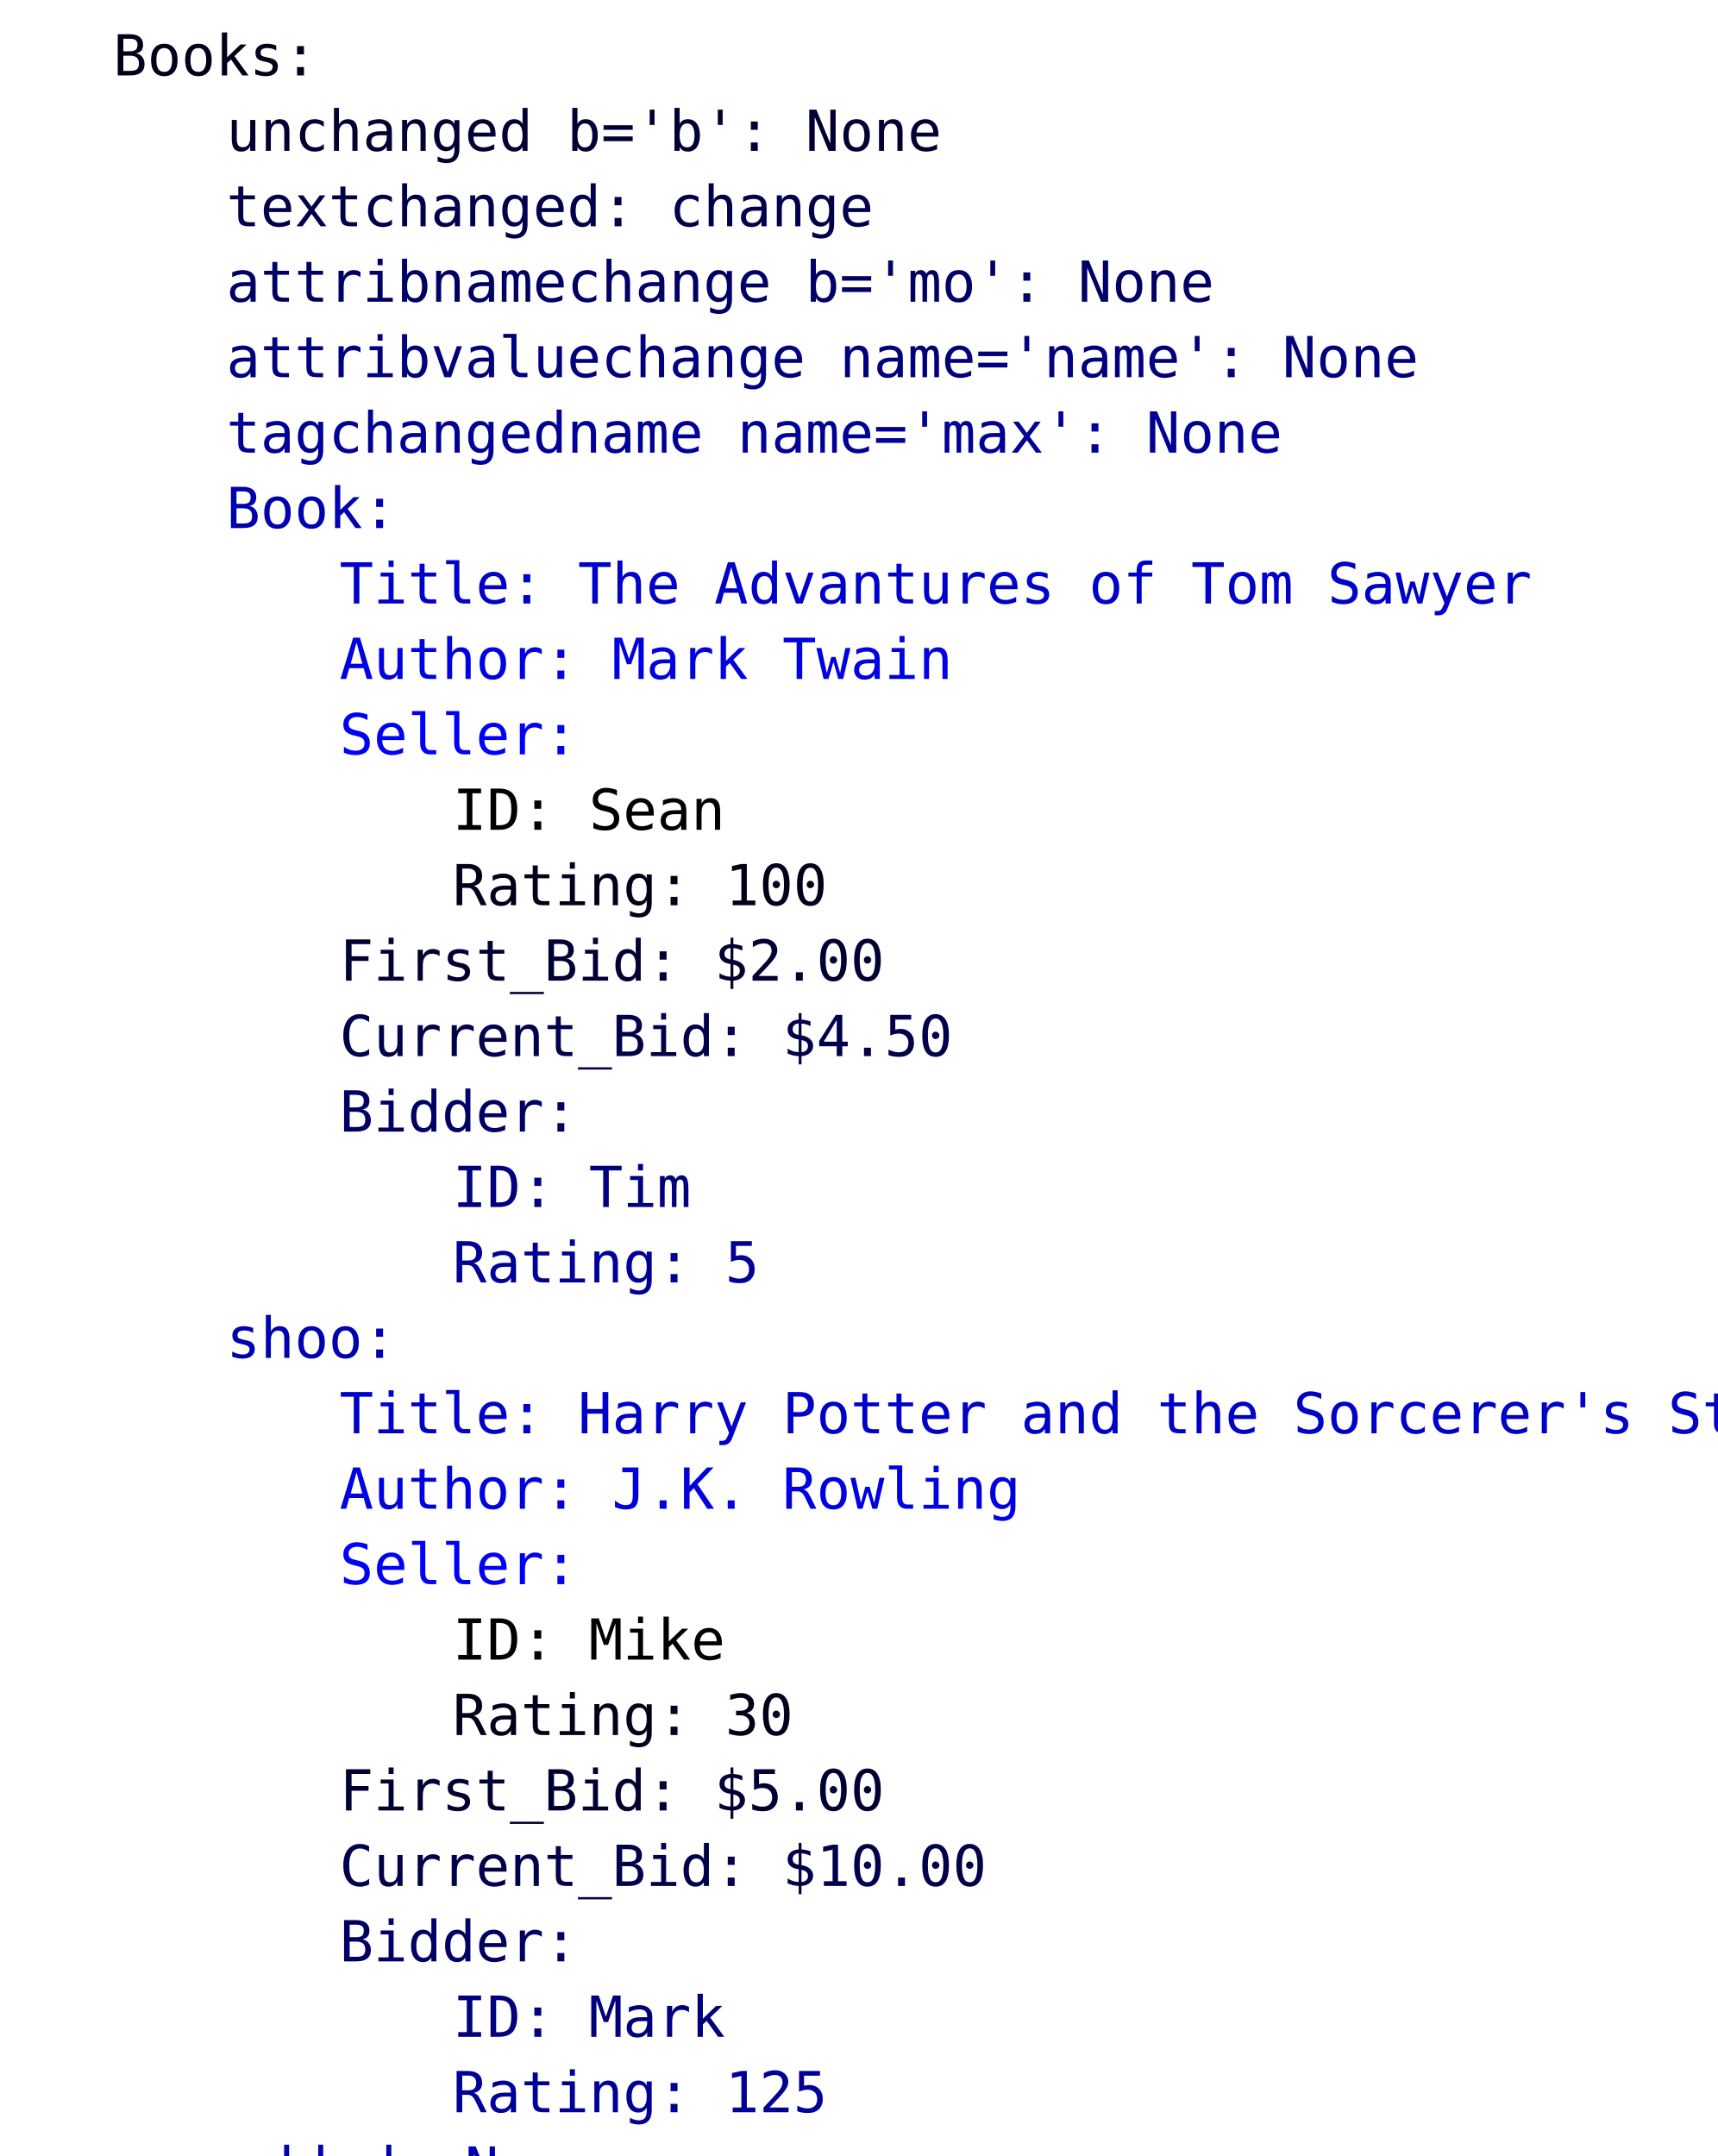
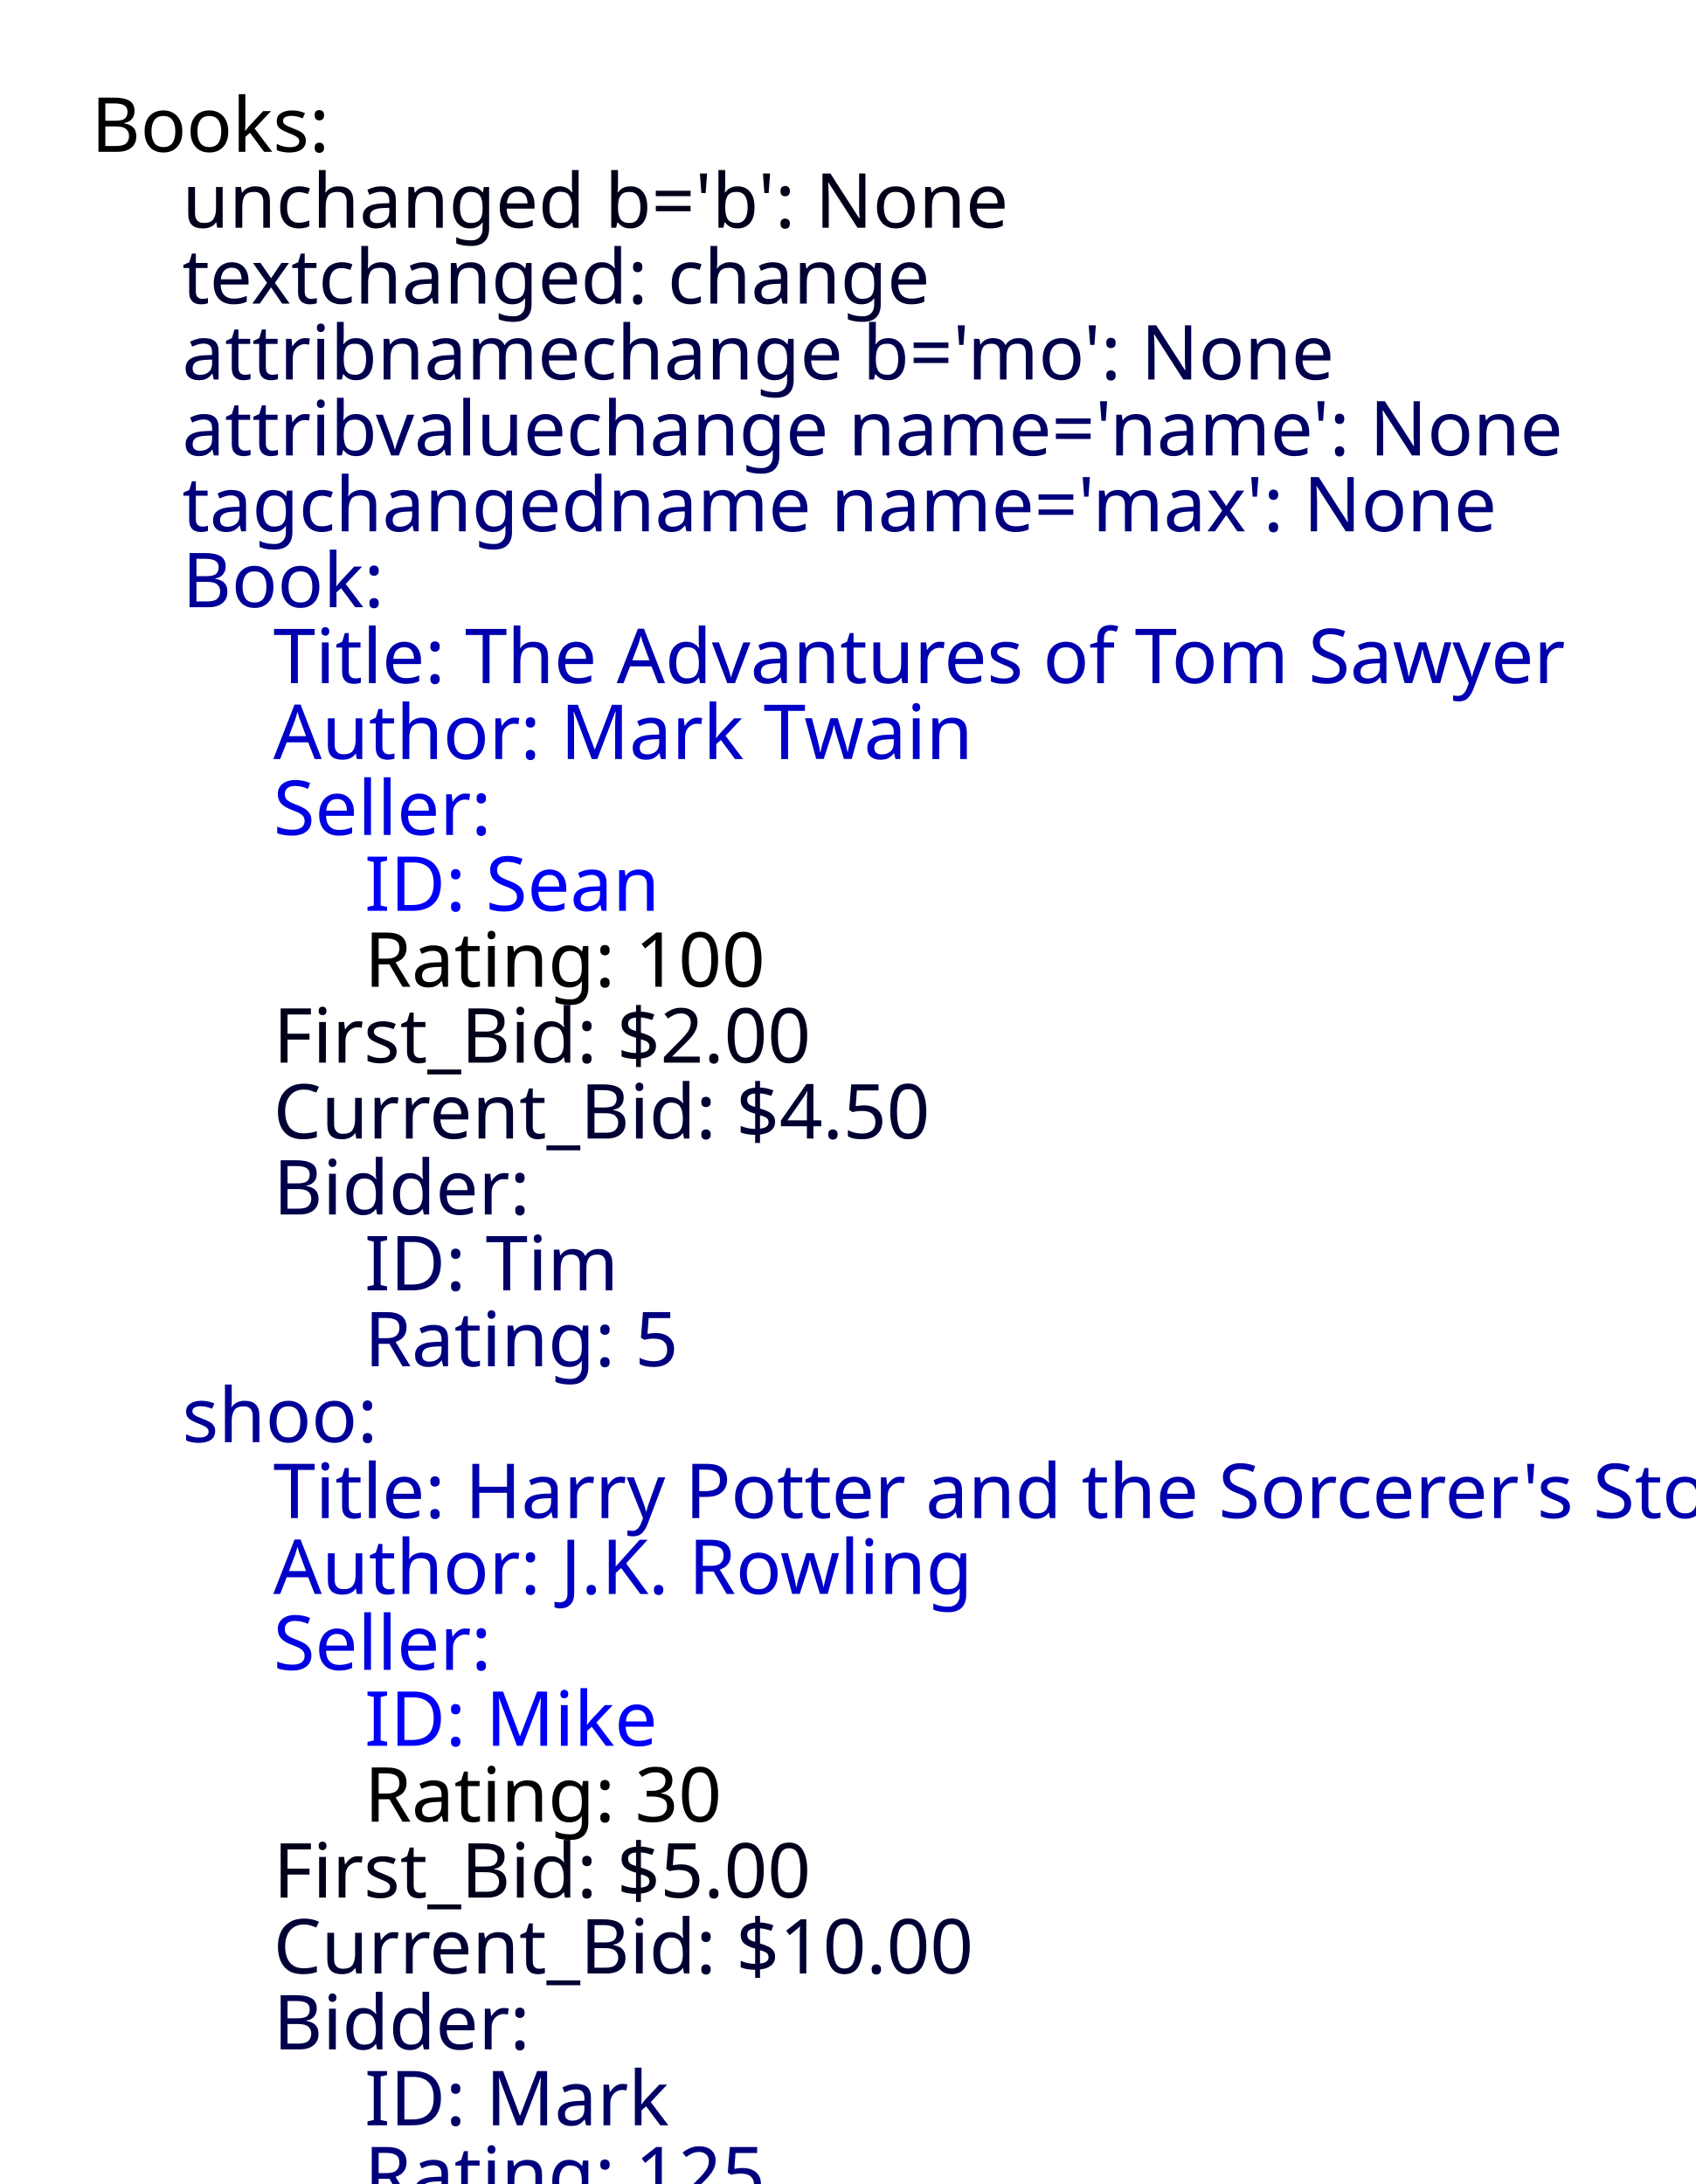
<svg xmlns="http://www.w3.org/2000/svg" baseProfile="full" height="100%" version="1.1" width="100%">
  <defs />
-   <text fill="rgb(0,0,25)" font-family="Consolas" font-size="6" x="12.0" y="8.0">Books: 
- 	</text>
-   <text fill="rgb(0,0,50)" font-family="Consolas" font-size="6" x="24.0" y="16.0">unchanged b='b': None</text>
-   <text fill="rgb(0,0,75)" font-family="Consolas" font-size="6" x="24.0" y="24.0">textchanged: change</text>
-   <text fill="rgb(0,0,100)" font-family="Consolas" font-size="6" x="24.0" y="32.0">attribnamechange b='mo': None</text>
-   <text fill="rgb(0,0,125)" font-family="Consolas" font-size="6" x="24.0" y="40.0">attribvaluechange name='name': None</text>
-   <text fill="rgb(0,0,150)" font-family="Consolas" font-size="6" x="24.0" y="48.0">tagchangedname name='max': None</text>
-   <text fill="rgb(0,0,175)" font-family="Consolas" font-size="6" x="24.0" y="56.0">Book: 
- 	</text>
-   <text fill="rgb(0,0,200)" font-family="Consolas" font-size="6" x="36.0" y="64.0">Title: The Advantures of Tom Sawyer</text>
-   <text fill="rgb(0,0,225)" font-family="Consolas" font-size="6" x="36.0" y="72.0">Author: Mark Twain</text>
-   <text fill="rgb(0,0,250)" font-family="Consolas" font-size="6" x="36.0" y="80.0">Seller: 
- 	    </text>
-   <text fill="rgb(0,0,0)" font-family="Consolas" font-size="6" x="48.0" y="88.0">ID: Sean</text>
-   <text fill="rgb(0,0,25)" font-family="Consolas" font-size="6" x="48.0" y="96.0">Rating: 100</text>
-   <text fill="rgb(0,0,50)" font-family="Consolas" font-size="6" x="36.0" y="104.0">First_Bid: $2.00</text>
-   <text fill="rgb(0,0,75)" font-family="Consolas" font-size="6" x="36.0" y="112.0">Current_Bid: $4.50</text>
-   <text fill="rgb(0,0,100)" font-family="Consolas" font-size="6" x="36.0" y="120.0">Bidder: 
- 	    </text>
-   <text fill="rgb(0,0,125)" font-family="Consolas" font-size="6" x="48.0" y="128.0">ID: Tim</text>
-   <text fill="rgb(0,0,150)" font-family="Consolas" font-size="6" x="48.0" y="136.0">Rating: 5</text>
-   <text fill="rgb(0,0,175)" font-family="Consolas" font-size="6" x="24.0" y="144.0">shoo: 
- 	</text>
-   <text fill="rgb(0,0,200)" font-family="Consolas" font-size="6" x="36.0" y="152.0">Title: Harry Potter and the Sorcerer's Stone</text>
-   <text fill="rgb(0,0,225)" font-family="Consolas" font-size="6" x="36.0" y="160.0">Author: J.K. Rowling</text>
-   <text fill="rgb(0,0,250)" font-family="Consolas" font-size="6" x="36.0" y="168.0">Seller: 
- 	    </text>
-   <text fill="rgb(0,0,0)" font-family="Consolas" font-size="6" x="48.0" y="176.0">ID: Mike</text>
-   <text fill="rgb(0,0,25)" font-family="Consolas" font-size="6" x="48.0" y="184.0">Rating: 30</text>
-   <text fill="rgb(0,0,50)" font-family="Consolas" font-size="6" x="36.0" y="192.0">First_Bid: $5.00</text>
-   <text fill="rgb(0,0,75)" font-family="Consolas" font-size="6" x="36.0" y="200.0">Current_Bid: $10.00</text>
-   <text fill="rgb(0,0,100)" font-family="Consolas" font-size="6" x="36.0" y="208.0">Bidder: 
- 	    </text>
-   <text fill="rgb(0,0,125)" font-family="Consolas" font-size="6" x="48.0" y="216.0">ID: Mark</text>
-   <text fill="rgb(0,0,150)" font-family="Consolas" font-size="6" x="48.0" y="224.0">Rating: 125</text>
-   <text fill="rgb(0,0,175)" font-family="Consolas" font-size="6" x="24.0" y="232.0">added: None</text>
+   <text font-family="Lucida Console" font-size="10" x="12.0" y="20.0">
+     <tspan fill="rgb(0,0,0)" x="12.0" y="20.0">Books:</tspan>
+   </text>
+   <text font-family="Lucida Console" font-size="10" x="24.0" y="30.0">
+     <tspan fill="rgb(0,0,25)" x="24.0" y="30.0">unchanged b='b': None</tspan>
+   </text>
+   <text font-family="Lucida Console" font-size="10" x="24.0" y="40.0">
+     <tspan fill="rgb(0,0,50)" x="24.0" y="40.0">textchanged: change</tspan>
+   </text>
+   <text font-family="Lucida Console" font-size="10" x="24.0" y="50.0">
+     <tspan fill="rgb(0,0,75)" x="24.0" y="50.0">attribnamechange b='mo': None</tspan>
+   </text>
+   <text font-family="Lucida Console" font-size="10" x="24.0" y="60.0">
+     <tspan fill="rgb(0,0,100)" x="24.0" y="60.0">attribvaluechange name='name': None</tspan>
+   </text>
+   <text font-family="Lucida Console" font-size="10" x="24.0" y="70.0">
+     <tspan fill="rgb(0,0,125)" x="24.0" y="70.0">tagchangedname name='max': None</tspan>
+   </text>
+   <text font-family="Lucida Console" font-size="10" x="24.0" y="80.0">
+     <tspan fill="rgb(0,0,150)" x="24.0" y="80.0">Book:</tspan>
+   </text>
+   <text font-family="Lucida Console" font-size="10" x="36.0" y="90.0">
+     <tspan fill="rgb(0,0,175)" x="36.0" y="90.0">Title: The Advantures of Tom Sawyer</tspan>
+   </text>
+   <text font-family="Lucida Console" font-size="10" x="36.0" y="100.0">
+     <tspan fill="rgb(0,0,200)" x="36.0" y="100.0">Author: Mark Twain</tspan>
+   </text>
+   <text font-family="Lucida Console" font-size="10" x="36.0" y="110.0">
+     <tspan fill="rgb(0,0,225)" x="36.0" y="110.0">Seller:</tspan>
+   </text>
+   <text font-family="Lucida Console" font-size="10" x="48.0" y="120.0">
+     <tspan fill="rgb(0,0,250)" x="48.0" y="120.0">ID: Sean</tspan>
+   </text>
+   <text font-family="Lucida Console" font-size="10" x="48.0" y="130.0">
+     <tspan fill="rgb(0,0,0)" x="48.0" y="130.0">Rating: 100</tspan>
+   </text>
+   <text font-family="Lucida Console" font-size="10" x="36.0" y="140.0">
+     <tspan fill="rgb(0,0,25)" x="36.0" y="140.0">First_Bid: $2.00</tspan>
+   </text>
+   <text font-family="Lucida Console" font-size="10" x="36.0" y="150.0">
+     <tspan fill="rgb(0,0,50)" x="36.0" y="150.0">Current_Bid: $4.50</tspan>
+   </text>
+   <text font-family="Lucida Console" font-size="10" x="36.0" y="160.0">
+     <tspan fill="rgb(0,0,75)" x="36.0" y="160.0">Bidder:</tspan>
+   </text>
+   <text font-family="Lucida Console" font-size="10" x="48.0" y="170.0">
+     <tspan fill="rgb(0,0,100)" x="48.0" y="170.0">ID: Tim</tspan>
+   </text>
+   <text font-family="Lucida Console" font-size="10" x="48.0" y="180.0">
+     <tspan fill="rgb(0,0,125)" x="48.0" y="180.0">Rating: 5</tspan>
+   </text>
+   <text font-family="Lucida Console" font-size="10" x="24.0" y="190.0">
+     <tspan fill="rgb(0,0,150)" x="24.0" y="190.0">shoo:</tspan>
+   </text>
+   <text font-family="Lucida Console" font-size="10" x="36.0" y="200.0">
+     <tspan fill="rgb(0,0,175)" x="36.0" y="200.0">Title: Harry Potter and the Sorcerer's Stone</tspan>
+   </text>
+   <text font-family="Lucida Console" font-size="10" x="36.0" y="210.0">
+     <tspan fill="rgb(0,0,200)" x="36.0" y="210.0">Author: J.K. Rowling</tspan>
+   </text>
+   <text font-family="Lucida Console" font-size="10" x="36.0" y="220.0">
+     <tspan fill="rgb(0,0,225)" x="36.0" y="220.0">Seller:</tspan>
+   </text>
+   <text font-family="Lucida Console" font-size="10" x="48.0" y="230.0">
+     <tspan fill="rgb(0,0,250)" x="48.0" y="230.0">ID: Mike</tspan>
+   </text>
+   <text font-family="Lucida Console" font-size="10" x="48.0" y="240.0">
+     <tspan fill="rgb(0,0,0)" x="48.0" y="240.0">Rating: 30</tspan>
+   </text>
+   <text font-family="Lucida Console" font-size="10" x="36.0" y="250.0">
+     <tspan fill="rgb(0,0,25)" x="36.0" y="250.0">First_Bid: $5.00</tspan>
+   </text>
+   <text font-family="Lucida Console" font-size="10" x="36.0" y="260.0">
+     <tspan fill="rgb(0,0,50)" x="36.0" y="260.0">Current_Bid: $10.00</tspan>
+   </text>
+   <text font-family="Lucida Console" font-size="10" x="36.0" y="270.0">
+     <tspan fill="rgb(0,0,75)" x="36.0" y="270.0">Bidder:</tspan>
+   </text>
+   <text font-family="Lucida Console" font-size="10" x="48.0" y="280.0">
+     <tspan fill="rgb(0,0,100)" x="48.0" y="280.0">ID: Mark</tspan>
+   </text>
+   <text font-family="Lucida Console" font-size="10" x="48.0" y="290.0">
+     <tspan fill="rgb(0,0,125)" x="48.0" y="290.0">Rating: 125</tspan>
+   </text>
+   <text font-family="Lucida Console" font-size="10" x="24.0" y="300.0">
+     <tspan fill="rgb(0,0,150)" x="24.0" y="300.0">added: None</tspan>
+   </text>
</svg>
